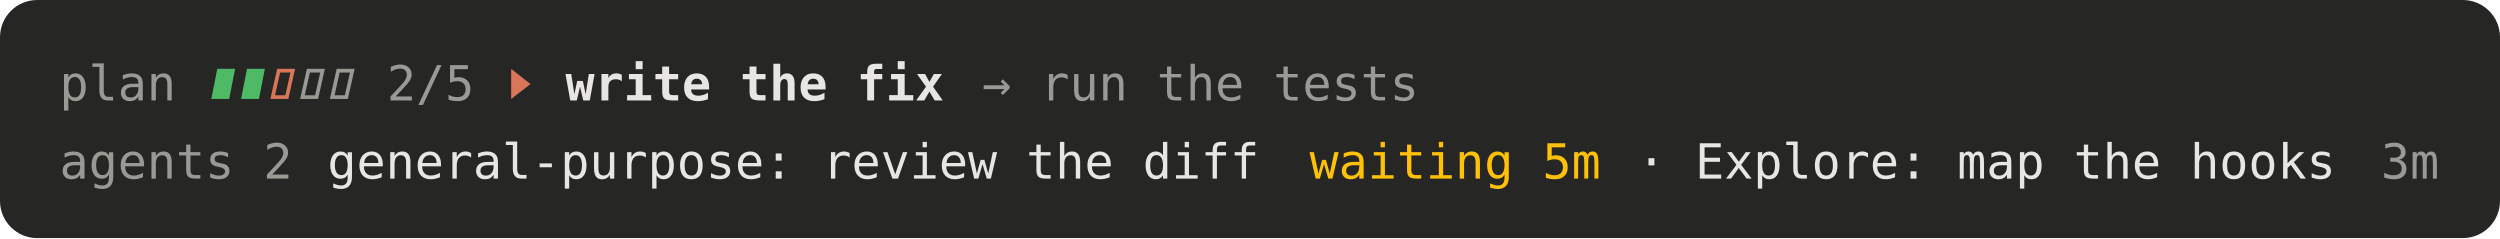
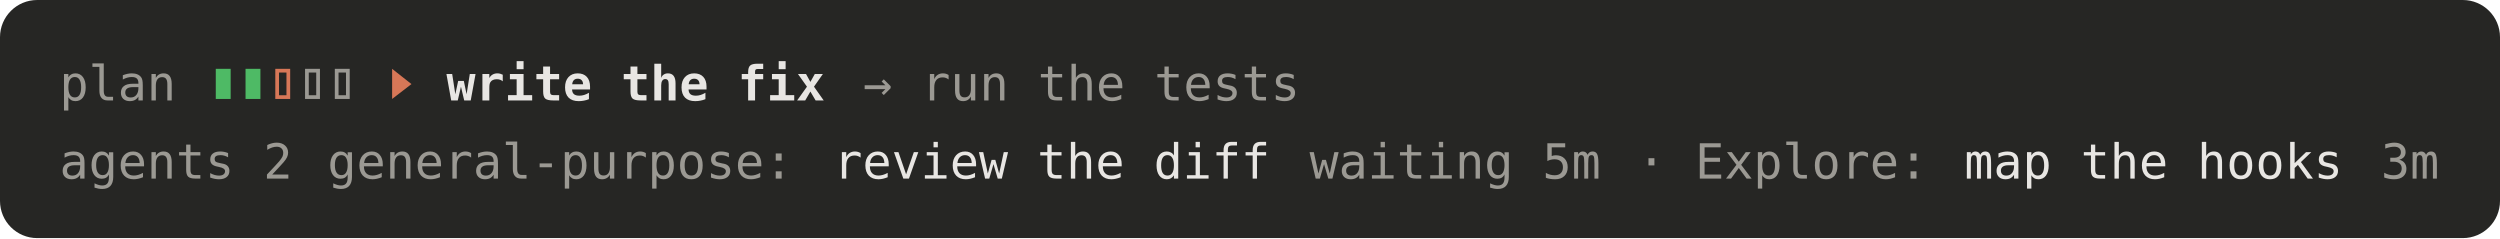
<svg xmlns="http://www.w3.org/2000/svg" width="672" height="64" viewBox="0 0 672 64" font-family="ui-monospace, SFMono-Regular, Menlo, Consolas, monospace" font-size="13">
  <rect width="672" height="64" rx="10" fill="#262624" />
  <text x="16" y="27" textLength="32" fill="#9b9993">plan</text>
-   <polygon points="58.4,18.5 63.2,18.5 61.6,26.6 56.8,26.6" fill="#4eba65" />
-   <polygon points="66.4,18.5 71.2,18.5 69.6,26.6 64.8,26.6" fill="#4eba65" />
-   <polygon points="74.9,19 78.7,19 77.1,26.1 73.3,26.1" fill="none" stroke="#d77757" stroke-width="1" />
-   <polygon points="82.9,19 86.7,19 85.1,26.1 81.3,26.1" fill="none" stroke="#9b9993" stroke-width="1" />
-   <polygon points="90.9,19 94.7,19 93.1,26.1 89.3,26.1" fill="none" stroke="#9b9993" stroke-width="1" />
-   <text x="104" y="27" textLength="24" fill="#9b9993">2/5</text>
-   <polygon points="137.4,18.5 142.6,22.6 137.4,26.6" fill="#d77757" />
-   <text x="152" y="27" textLength="104" fill="#e8e6e3" font-weight="600">write the fix</text>
-   <text x="264" y="27" textLength="120" fill="#9b9993">→ run the tests</text>
+   <rect x="58" y="18.5" width="4" height="8.1" fill="#4eba65" />
+   <rect x="66" y="18.5" width="4" height="8.1" fill="#4eba65" />
+   <rect x="74.5" y="19" width="3" height="7.1" fill="none" stroke="#d77757" stroke-width="1" />
+   <rect x="82.5" y="19" width="3" height="7.1" fill="none" stroke="#9b9993" stroke-width="1" />
+   <rect x="90.5" y="19" width="3" height="7.1" fill="none" stroke="#9b9993" stroke-width="1" />
+   <polygon points="105.4,18.5 110.6,22.6 105.4,26.6" fill="#d77757" />
+   <text x="120" y="27" textLength="104" fill="#e8e6e3" font-weight="600">write the fix</text>
+   <text x="232" y="27" textLength="120" fill="#9b9993">→ run the tests</text>
  <text x="16" y="48" textLength="64" fill="#9b9993">agents 2</text>
-   <text x="88" y="48" textLength="256" fill="#e8e6e3">general-purpose: review the diff</text>
-   <text x="352" y="48" textLength="80" fill="#ffc107">waiting 5m</text>
-   <text x="440" y="48" textLength="192" fill="#e8e6e3">· Explore: map the hooks</text>
+   <text x="88" y="48" textLength="128" fill="#9b9993">general-purpose:</text>
+   <text x="224" y="48" textLength="120" fill="#e8e6e3">review the diff</text>
+   <text x="352" y="48" textLength="80" fill="#9b9993">waiting 5m</text>
+   <text x="440" y="48" textLength="80" fill="#9b9993">· Explore:</text>
+   <text x="528" y="48" textLength="104" fill="#e8e6e3">map the hooks</text>
  <text x="640" y="48" textLength="16" fill="#9b9993">3m</text>
</svg>
